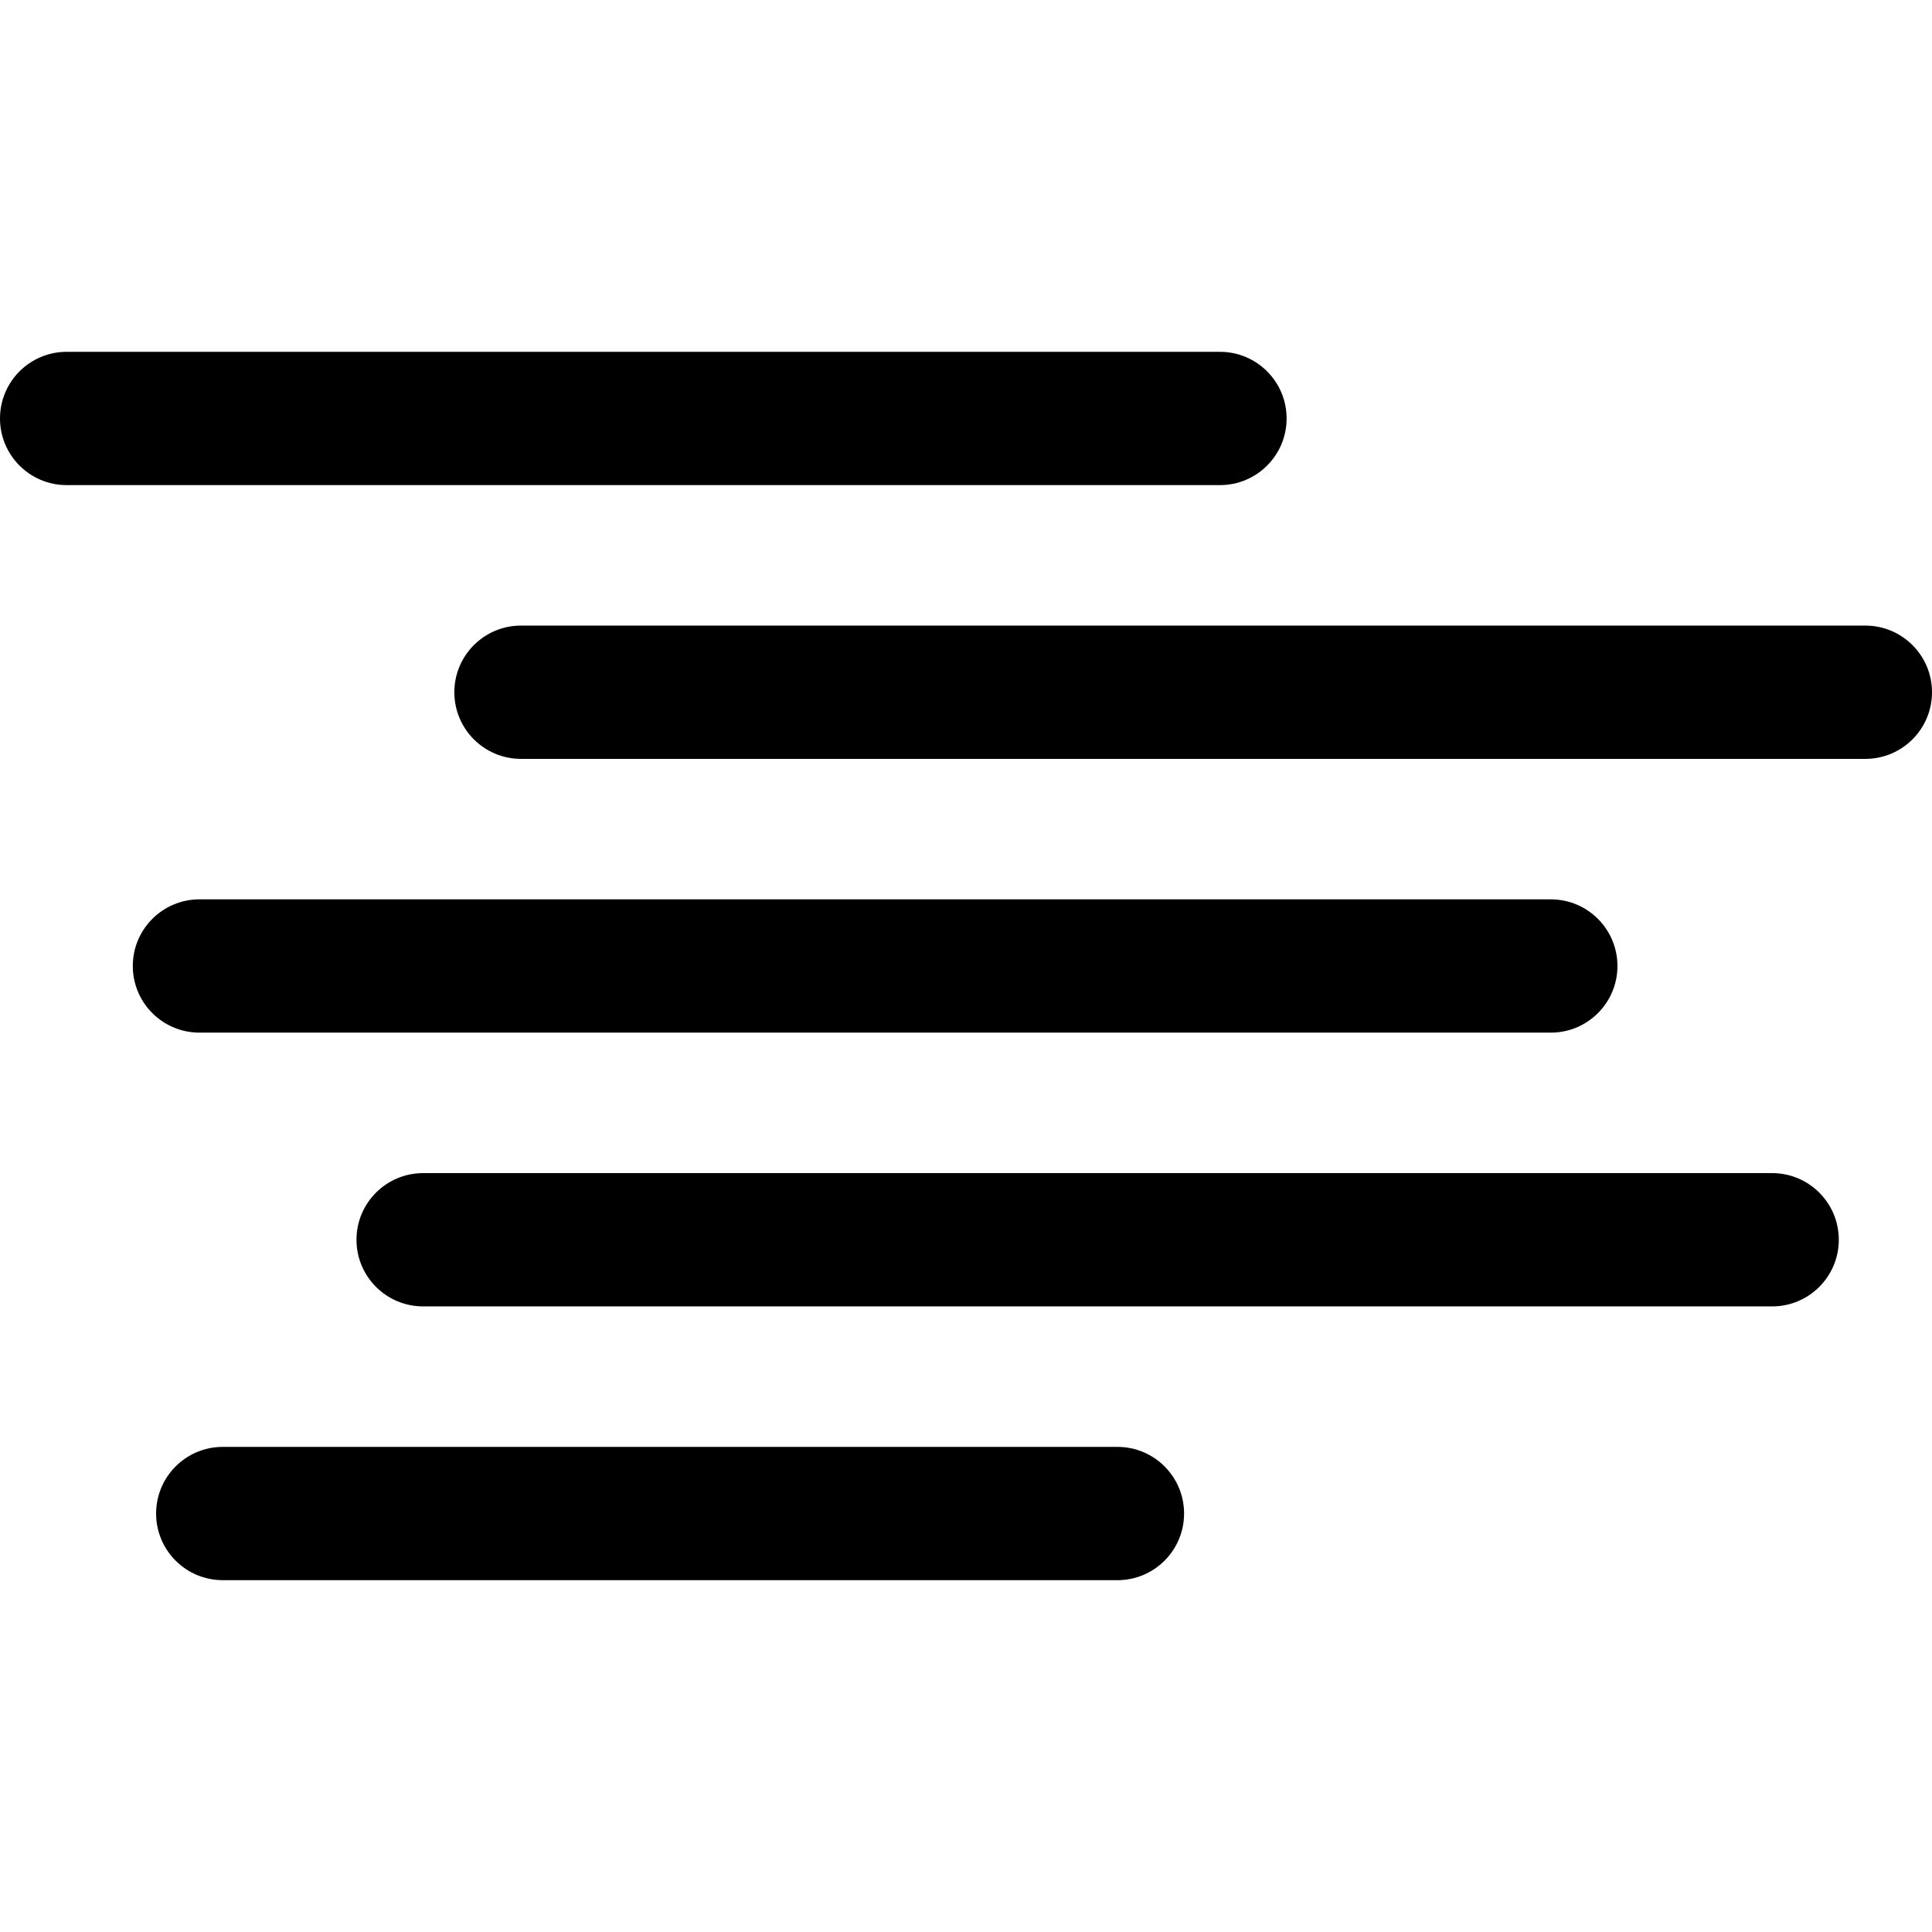
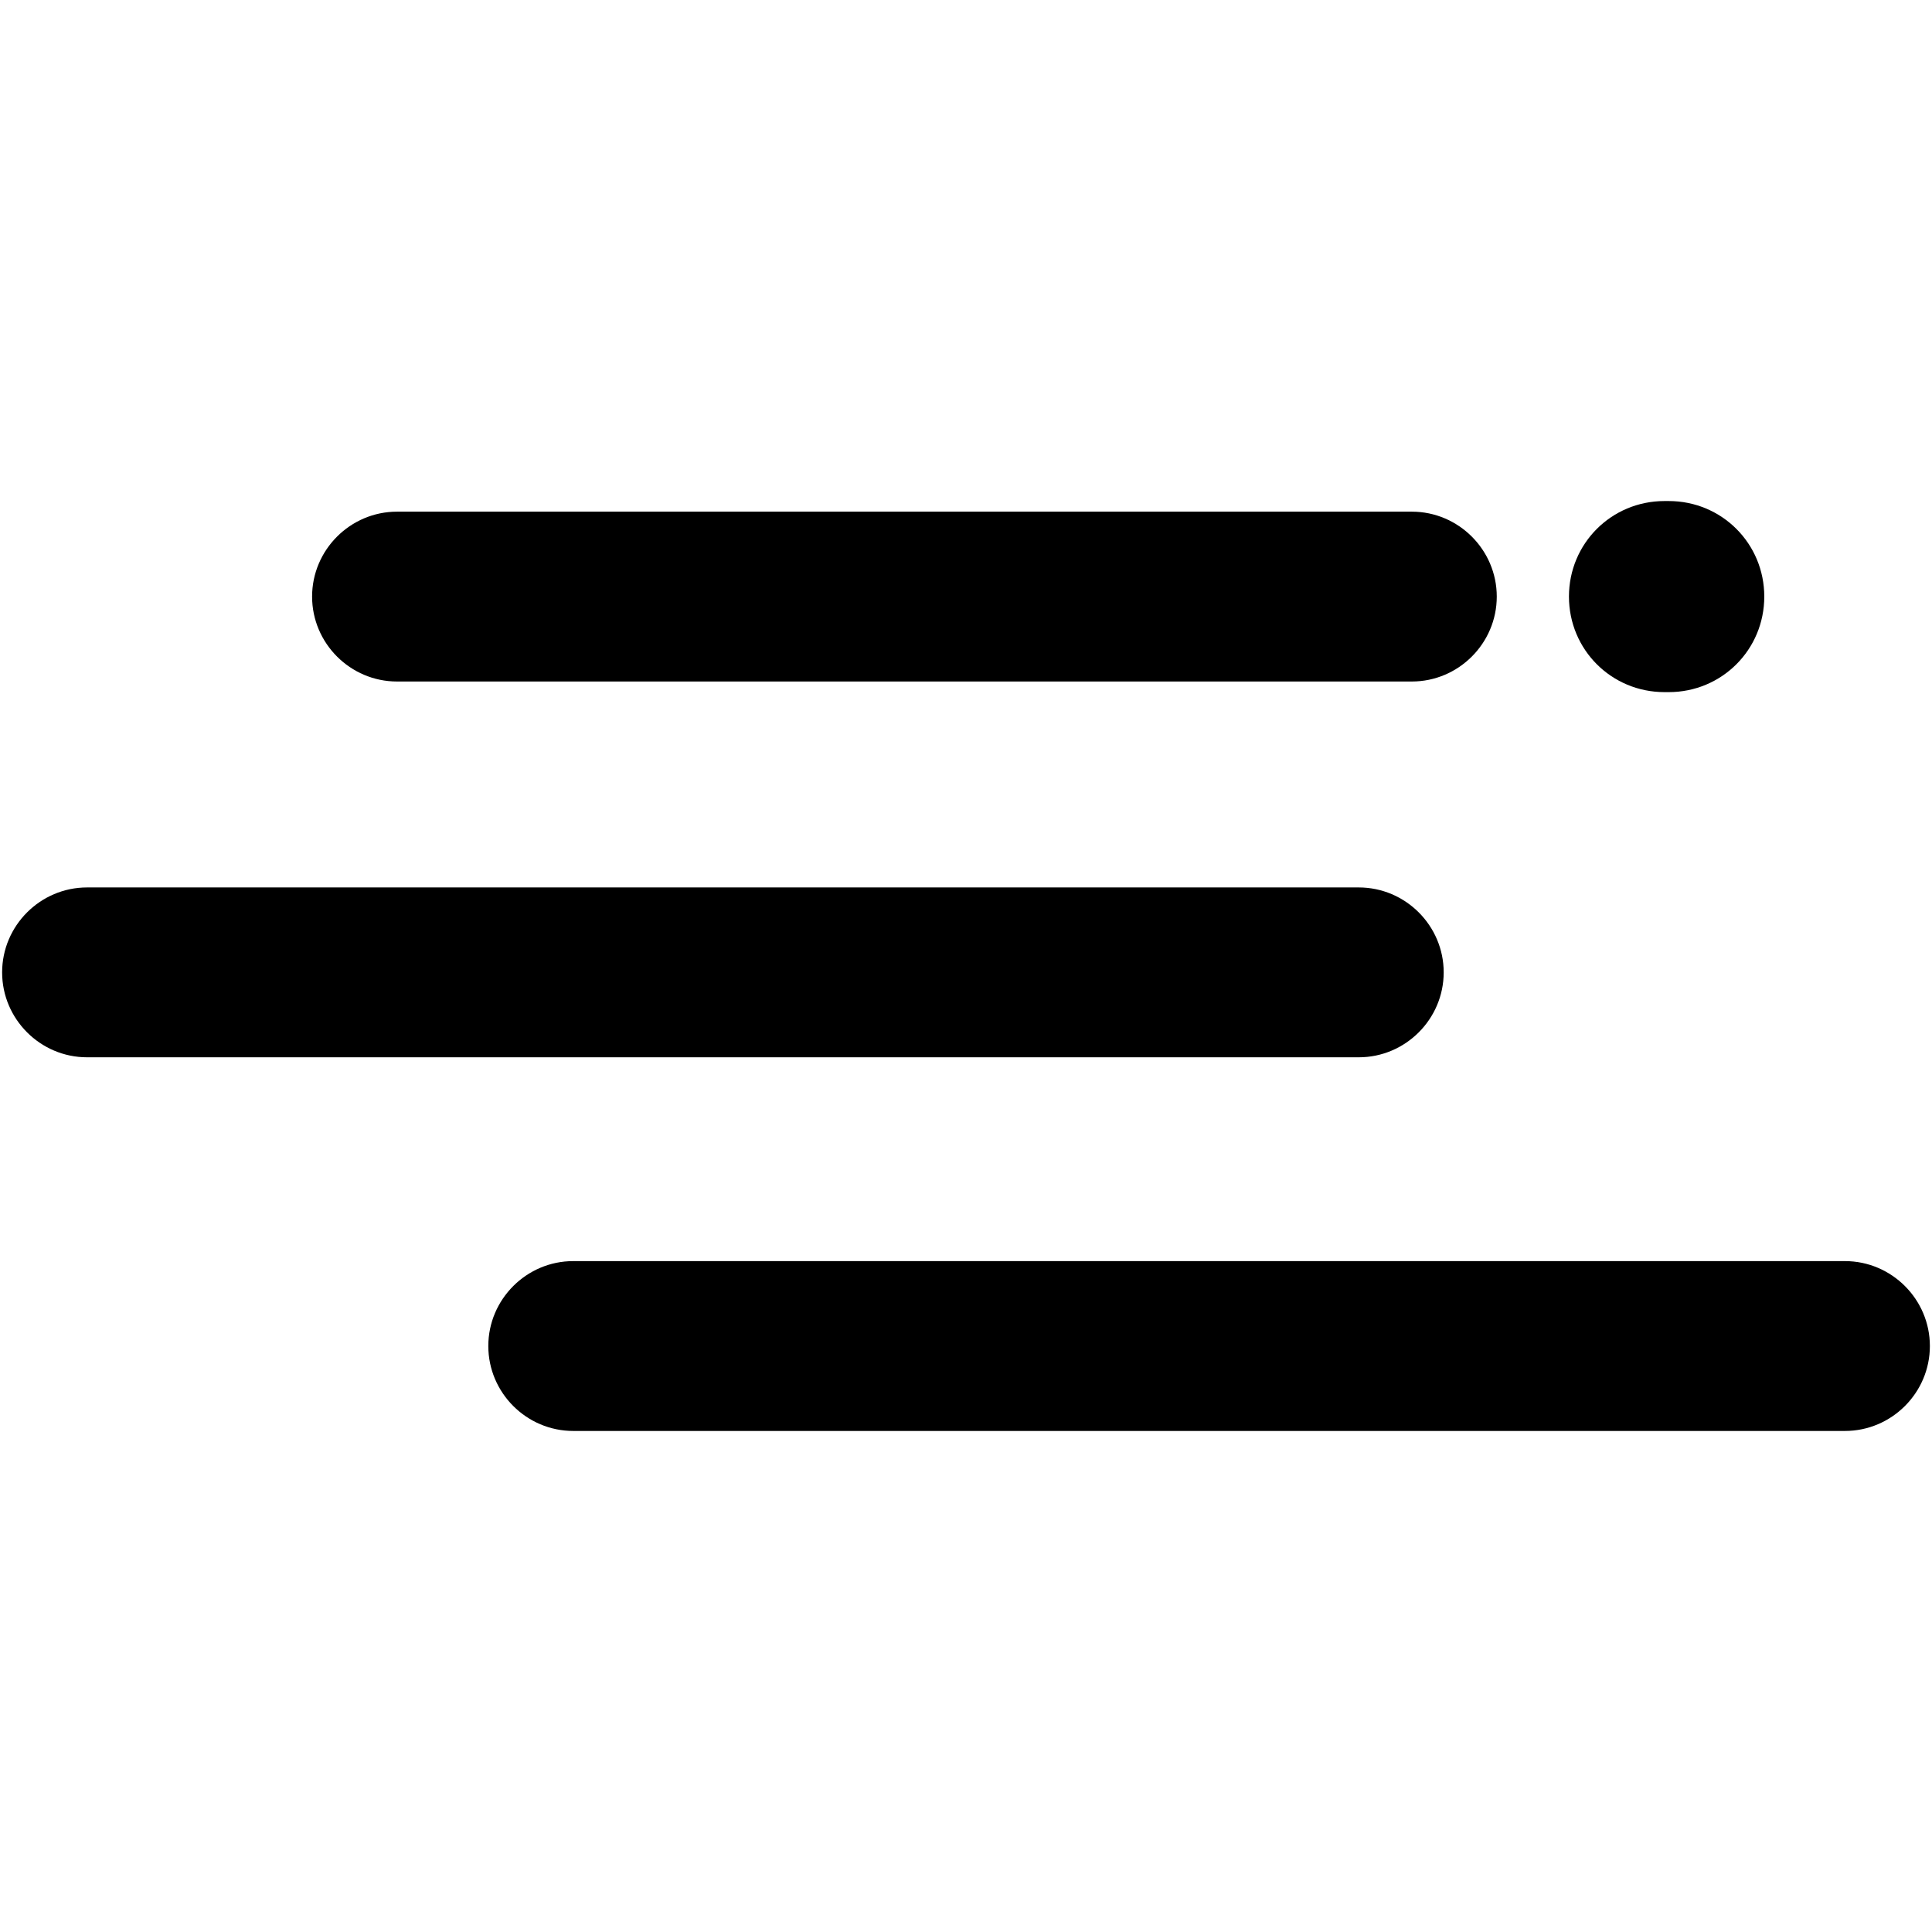
- <svg xmlns="http://www.w3.org/2000/svg" fill="#000000" height="800px" width="800px" version="1.1" id="Capa_1" viewBox="0 0 217.43 217.43" xml:space="preserve">
+ <svg xmlns="http://www.w3.org/2000/svg" version="1.1" id="Layer_1" width="64" height="64" viewBox="0 0 91 91" enable-background="new 0 0 91 91" xml:space="preserve">
  <g>
-     <path d="M144.797,47.095c0-4.142-3.358-7.5-7.5-7.5H7.5c-4.142,0-7.5,3.358-7.5,7.5c0,4.142,3.358,7.5,7.5,7.5h129.797   C141.439,54.595,144.797,51.237,144.797,47.095z" />
-     <path d="M209.93,70.405H58.632c-4.142,0-7.5,3.358-7.5,7.5s3.358,7.5,7.5,7.5H209.93c4.142,0,7.5-3.358,7.5-7.5   S214.072,70.405,209.93,70.405z" />
-     <path d="M174.53,116.214c4.142,0,7.5-3.358,7.5-7.5c0-4.142-3.358-7.5-7.5-7.5H22.446c-4.142,0-7.5,3.358-7.5,7.5   c0,4.142,3.358,7.5,7.5,7.5H174.53z" />
-     <path d="M199.441,132.024H47.619c-4.142,0-7.5,3.358-7.5,7.5s3.358,7.5,7.5,7.5h151.822c4.142,0,7.5-3.358,7.5-7.5   S203.583,132.024,199.441,132.024z" />
-     <path d="M125.759,162.835H25.068c-4.142,0-7.5,3.358-7.5,7.5c0,4.142,3.358,7.5,7.5,7.5h100.69c4.142,0,7.5-3.358,7.5-7.5   C133.259,166.193,129.901,162.835,125.759,162.835z" />
+     <path d="M18.7,32.1h47.8c2.2,0,4-1.8,4-4s-1.8-4-4-4H18.7c-2.2,0-4,1.8-4,4S16.5,32.1,18.7,32.1z" />
+     <path d="M68,45.8c0-2.2-1.8-4-4-4H4.1c-2.2,0-4,1.8-4,4s1.8,4,4,4H64C66.2,49.8,68,48,68,45.8z" />
+     <path d="M86.9,59.4H27c-2.2,0-4,1.8-4,4s1.8,4,4,4h59.9c2.2,0,4-1.8,4-4S89.1,59.4,86.9,59.4z" />
+     <path d="M78.4,32.6h0.2c2.5,0,4.5-2,4.5-4.5c0-2.5-2-4.5-4.5-4.5h-0.2c-2.5,0-4.5,2-4.5,4.5C73.9,30.6,75.9,32.6,78.4,32.6z" />
  </g>
</svg>
